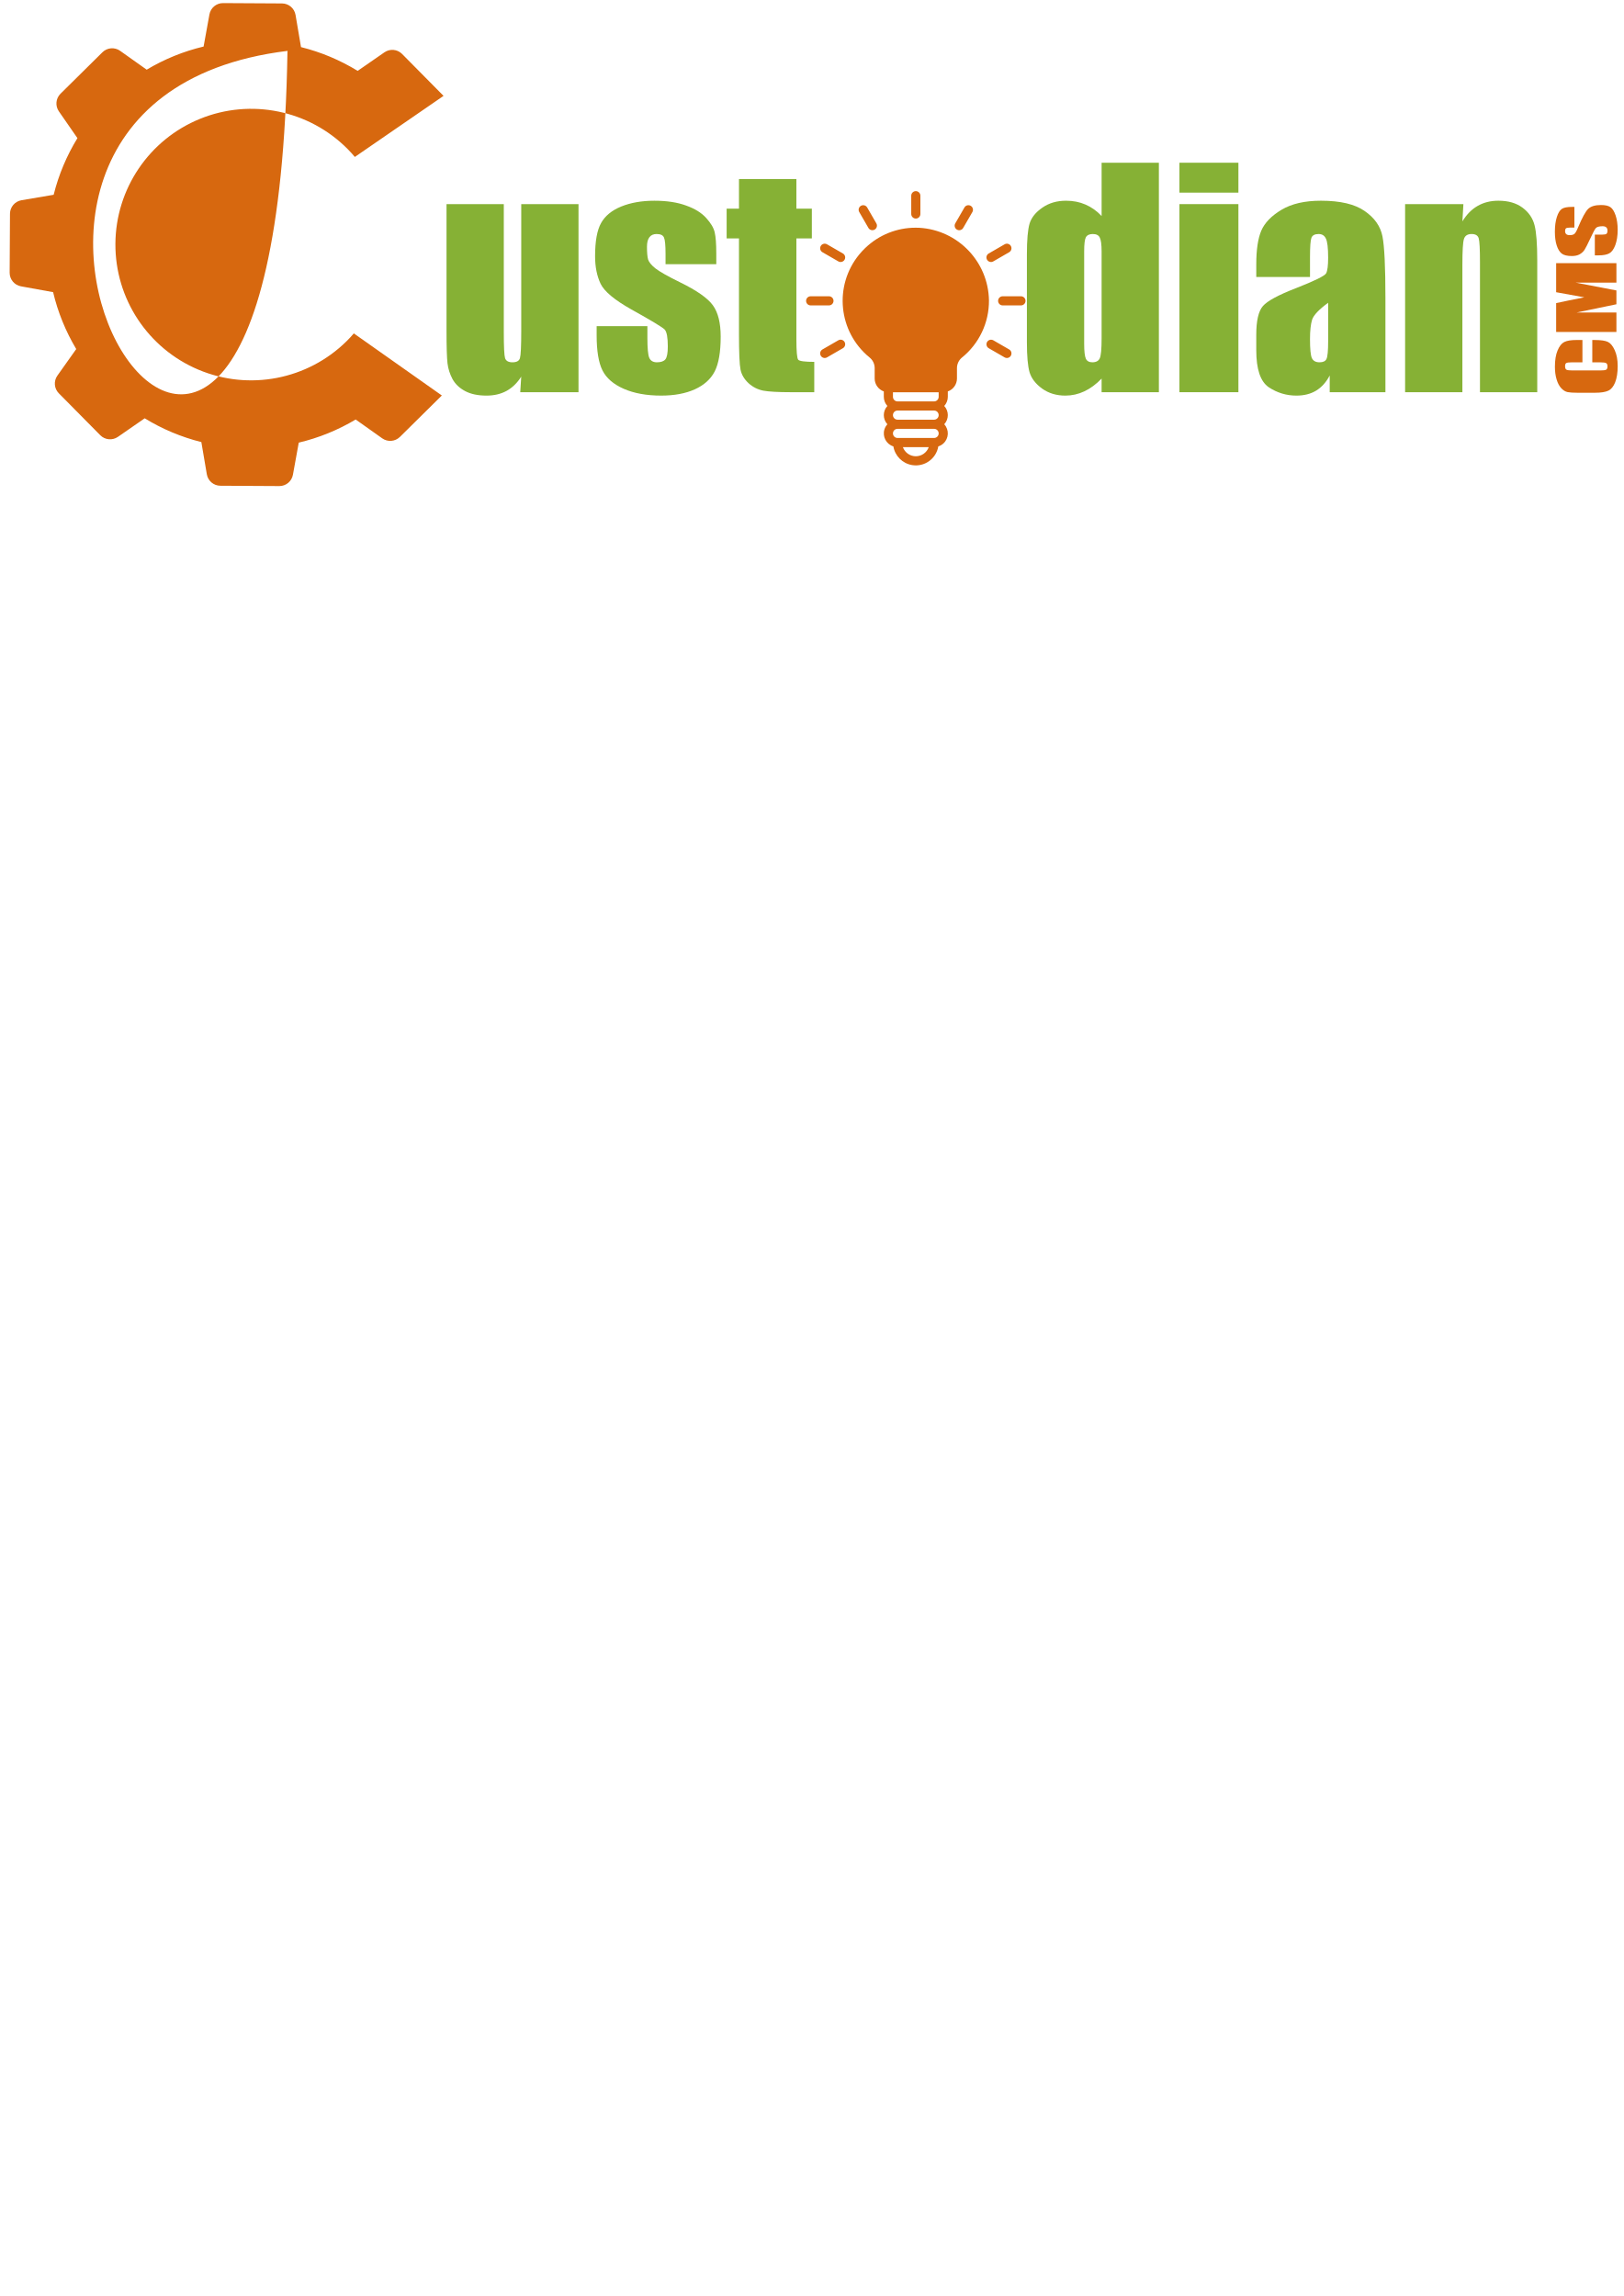
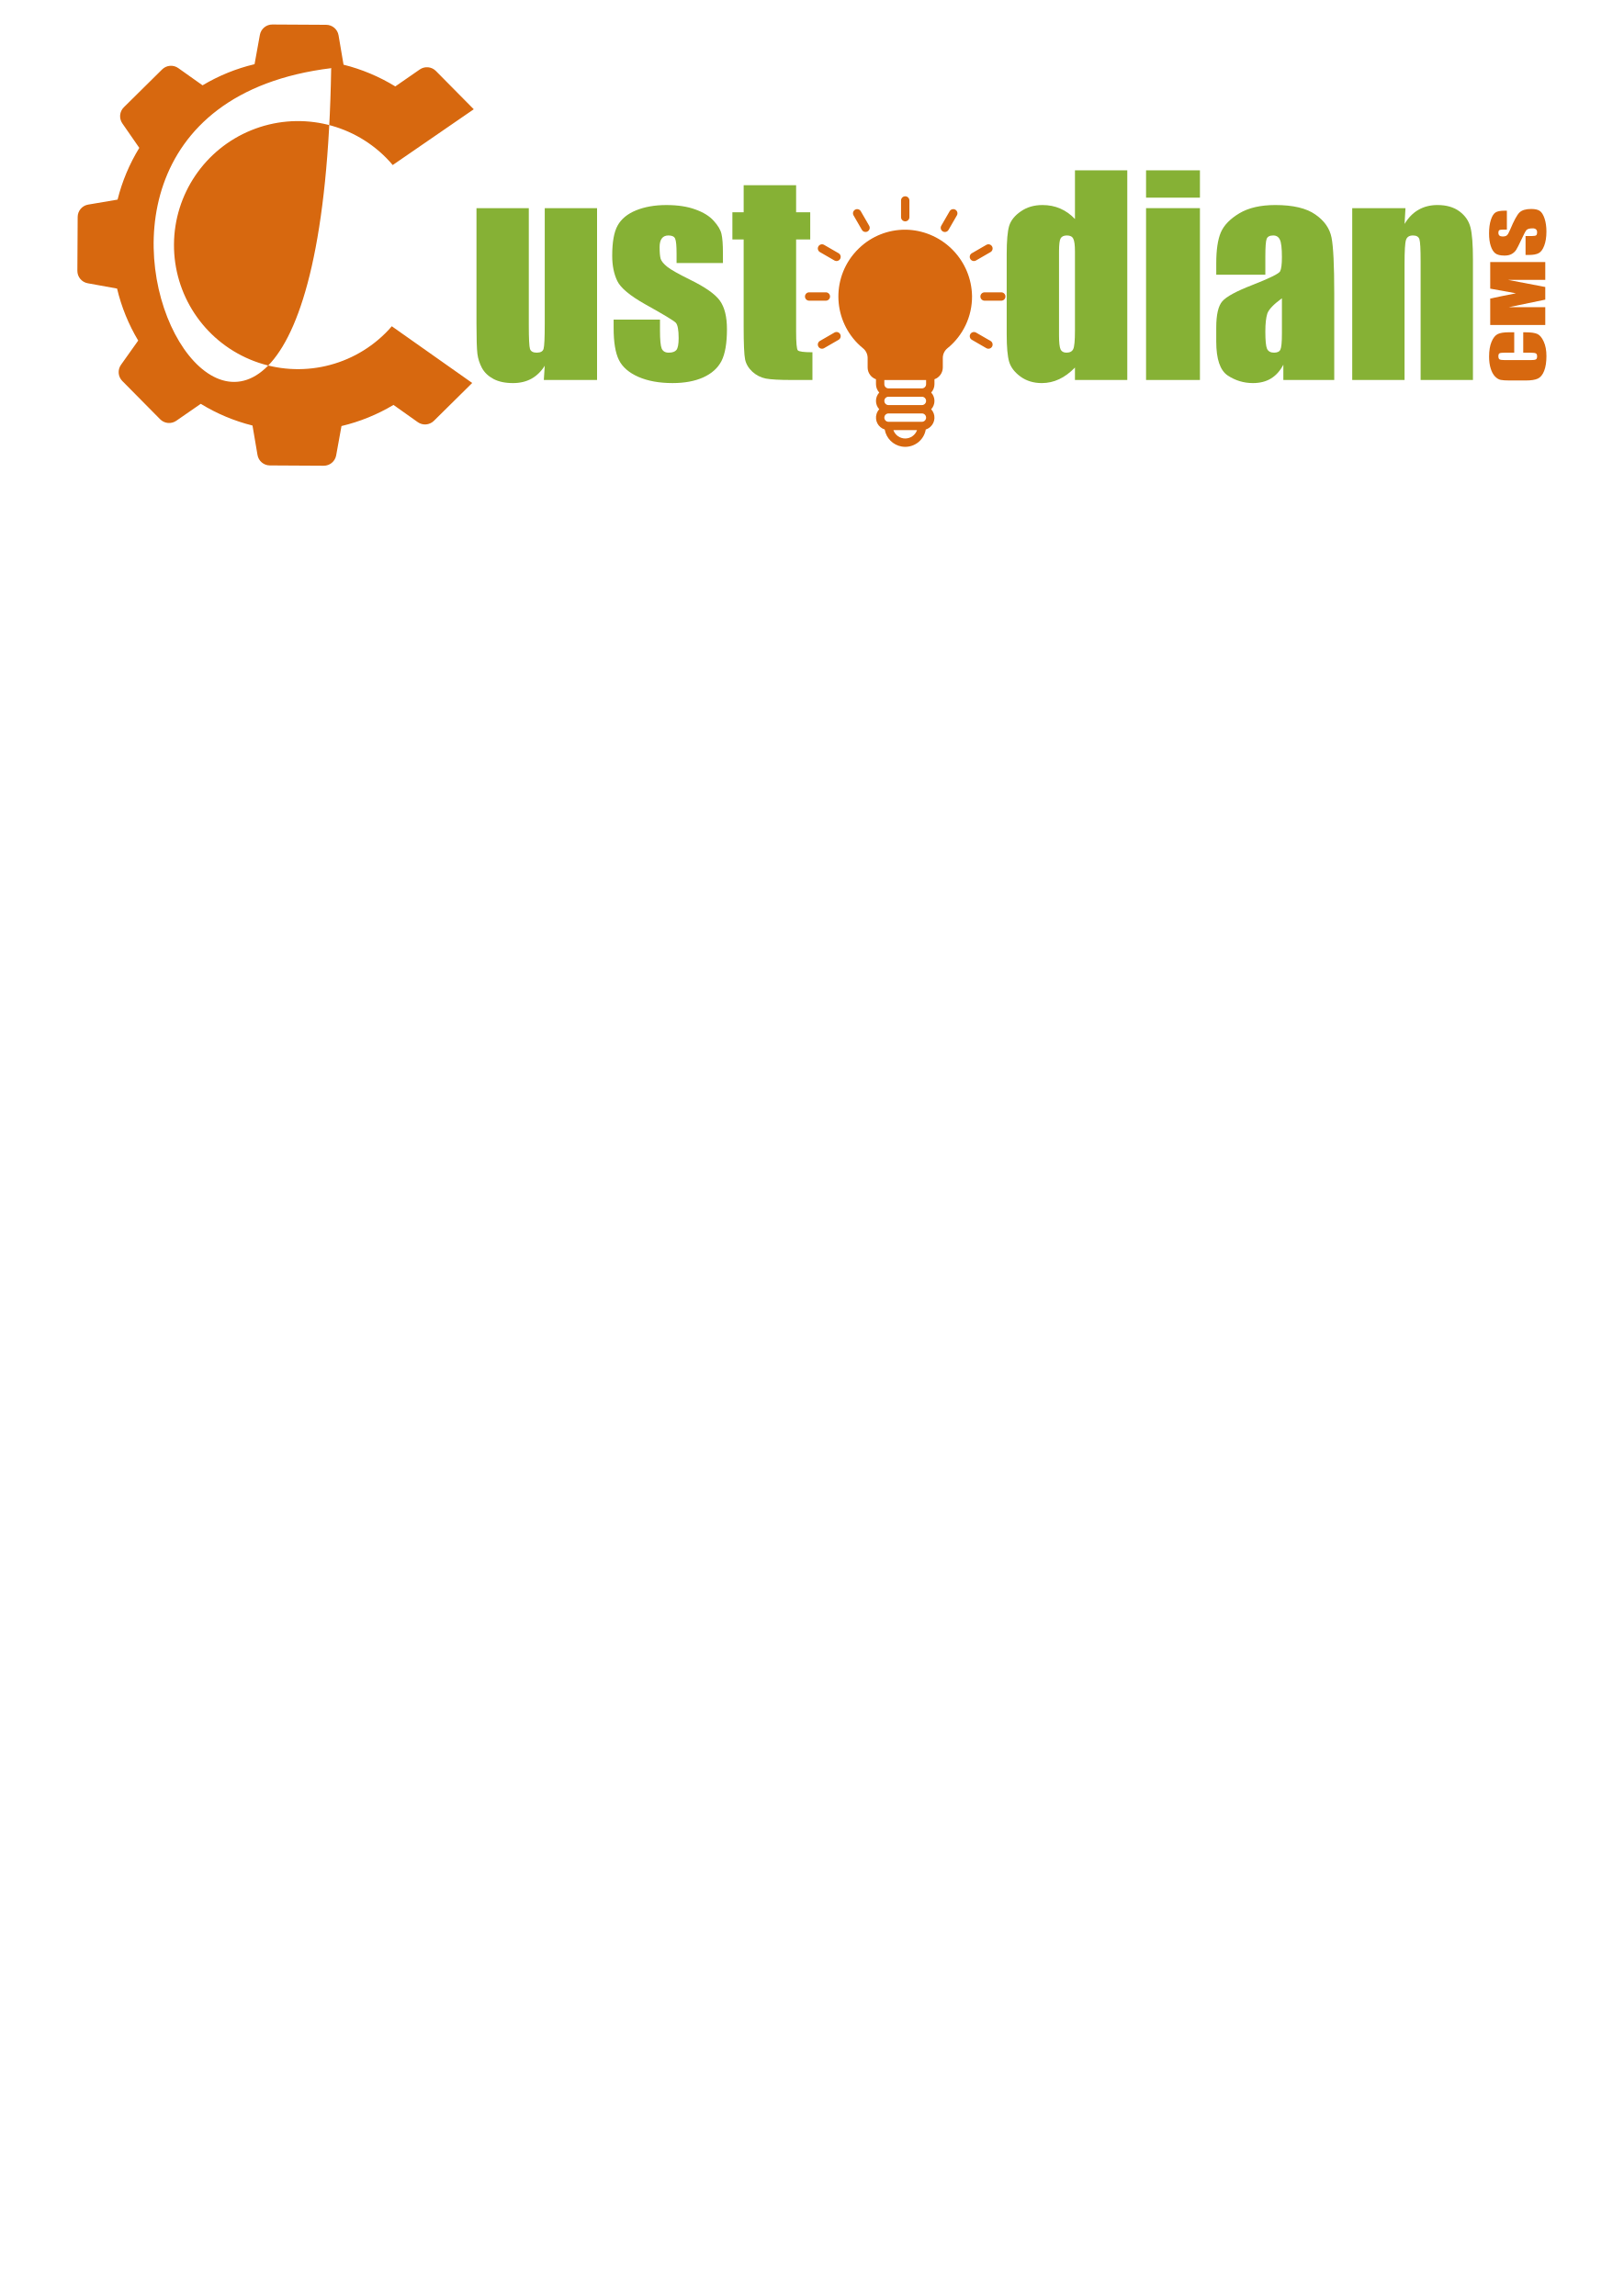
<svg xmlns="http://www.w3.org/2000/svg" width="210mm" height="297mm" viewBox="0 0 210 297" version="1.1" id="svg8">
  <defs id="defs2" />
  <g id="layer1">
    <g id="g1736" transform="matrix(0.4872099,0,0,0.4872099,125.777,-147.1463)" style="stroke-width:2.053">
-       <g transform="translate(-493.7125,187.8541)" style="fill:#d7680f;fill-opacity:1;stroke:none;stroke-width:2.053" id="g1551">
-         <path id="path1099" transform="scale(0.2645833)" d="m 1114.103,434.594 c -6.721,-0.038 -12.497,4.758 -13.695,11.371 l -5.848,32.229 c -20.108,4.774 -39.365,12.6 -57.102,23.207 l -26.654,-18.918 c -5.479,-3.889 -12.961,-3.279 -17.738,1.445 l -42.057,41.582 c -4.778,4.724 -5.473,12.197 -1.646,17.721 l 18.615,26.867 c -10.809,17.615 -18.855,36.782 -23.857,56.834 l -32.291,5.48 c -6.627,1.123 -11.488,6.845 -11.525,13.566 l -0.336,59.139 c -0.038,6.719 4.757,12.495 11.369,13.693 l 32.229,5.85 c 4.774,20.107 12.602,39.364 23.209,57.1 l -18.92,26.654 c -3.889,5.48 -3.279,12.961 1.445,17.738 l 41.582,42.059 c 4.724,4.778 12.197,5.473 17.721,1.646 l 26.869,-18.615 c 17.614,10.808 36.781,18.853 56.832,23.855 l 5.482,32.293 c 1.123,6.626 6.844,11.487 13.565,11.525 l 59.139,0.336 c 6.721,0.038 12.497,-4.758 13.695,-11.371 l 5.848,-32.227 c 20.107,-4.774 39.364,-12.602 57.1,-23.209 l 26.656,18.918 c 5.479,3.889 12.96,3.279 17.738,-1.445 l 42.057,-41.582 -88.303,-62.289 c -2.143,2.537 -4.495,5.078 -7.201,7.754 -39.183,38.74 -97.846,50.063 -148.631,28.688 -50.785,-21.375 -83.69,-71.24 -83.377,-126.34 0.313,-55.1 33.782,-104.586 84.807,-125.383 51.024,-20.797 109.555,-8.808 148.295,30.375 2.675,2.706 5,5.273 7.113,7.834 l 89.006,-61.279 -41.582,-42.059 c -4.724,-4.778 -12.197,-5.473 -17.721,-1.646 l -26.869,18.615 c -17.614,-10.808 -36.781,-18.853 -56.832,-23.855 l -5.482,-32.293 c -1.123,-6.626 -6.844,-11.487 -13.564,-11.525 z m 64.773,47.939 c -0.081,0.318 -0.142,0.641 -0.182,0.967 -12.291,746.728 -432.577,51.935 0.182,-0.967 z" style="fill:#d7680f;fill-opacity:1;stroke:none;stroke-width:14.201" />
+       <g transform="matrix(0.9135793,0,0,0.9135793,-455.1586,203.4733)" style="fill:#d7680f;fill-opacity:1;stroke:none;stroke-width:2.247" id="g1551">
+         <path id="path1099" transform="scale(0.2645833)" d="m 1114.103,434.594 c -6.721,-0.038 -12.497,4.758 -13.695,11.371 l -5.848,32.229 c -20.108,4.774 -39.365,12.6 -57.102,23.207 l -26.654,-18.918 c -5.479,-3.889 -12.961,-3.279 -17.738,1.445 l -42.057,41.582 c -4.778,4.724 -5.473,12.197 -1.646,17.721 l 18.615,26.867 c -10.809,17.615 -18.855,36.782 -23.857,56.834 l -32.291,5.48 c -6.627,1.123 -11.488,6.845 -11.525,13.566 l -0.336,59.139 c -0.038,6.719 4.757,12.495 11.369,13.693 l 32.229,5.85 c 4.774,20.107 12.602,39.364 23.209,57.1 l -18.92,26.654 c -3.889,5.48 -3.279,12.961 1.445,17.738 l 41.582,42.059 c 4.724,4.778 12.197,5.473 17.721,1.646 l 26.869,-18.615 c 17.614,10.808 36.781,18.853 56.832,23.855 l 5.482,32.293 c 1.123,6.626 6.844,11.487 13.565,11.525 l 59.139,0.336 c 6.721,0.038 12.497,-4.758 13.695,-11.371 l 5.848,-32.227 c 20.107,-4.774 39.364,-12.602 57.1,-23.209 l 26.656,18.918 c 5.479,3.889 12.96,3.279 17.738,-1.445 l 42.057,-41.582 -88.303,-62.289 c -2.143,2.537 -4.495,5.078 -7.201,7.754 -39.183,38.74 -97.846,50.063 -148.631,28.688 -50.785,-21.375 -83.69,-71.24 -83.377,-126.34 0.313,-55.1 33.782,-104.586 84.807,-125.383 51.024,-20.797 109.555,-8.808 148.295,30.375 2.675,2.706 5,5.273 7.113,7.834 l 89.006,-61.279 -41.582,-42.059 c -4.724,-4.778 -12.197,-5.473 -17.721,-1.646 l -26.869,18.615 c -17.614,-10.808 -36.781,-18.853 -56.832,-23.855 l -5.482,-32.293 c -1.123,-6.626 -6.844,-11.487 -13.564,-11.525 z m 64.773,47.939 c -0.081,0.318 -0.142,0.641 -0.182,0.967 -12.291,746.728 -432.577,51.935 0.182,-0.967 z" style="fill:#d7680f;fill-opacity:1;stroke:none;stroke-width:15.544" />
      </g>
-       <g style="stroke-width:1.484" transform="matrix(0.3660461,0,0,-0.3660461,617.6939,238.5956)" id="g1251">
-         <g style="stroke-width:1.484" id="g1184">
-           <g style="stroke-width:1.484" id="g1182">
-             <g style="stroke-width:1.484" id="g1180">
-               <g style="stroke-width:1.484" id="g1655">
-                 <g style="fill:#d7680f;fill-opacity:1;stroke-width:1.484" id="g1667">
-                   <path style="fill:#d7680f;fill-opacity:1;stroke-width:1.484" d="m -1769.64,-357.874 c 1.382,1.688 2.867,3.289 4.447,4.795 h 0.01 c 9.829,9.439 22.939,14.693 36.566,14.654 0.865,0 1.737,-0.02 2.609,-0.063 27.998,-1.665 49.992,-24.609 50.471,-52.652 0.136,-16.132 -7.118,-31.439 -19.69,-41.549 -2.276,-1.927 -3.567,-4.773 -3.518,-7.755 v -7.39 c -0.018,-4.2 -2.671,-7.936 -6.631,-9.336 v -3.925 c -0.01,-2.455 -0.93,-4.819 -2.586,-6.631 3.448,-3.748 3.448,-9.514 0,-13.262 3.676,-4.01 3.405,-10.241 -0.605,-13.917 -1.063,-0.975 -2.328,-1.704 -3.705,-2.136 -1.514,-9 -10.036,-15.069 -19.035,-13.555 -6.945,1.168 -12.387,6.61 -13.555,13.555 -5.194,1.616 -8.096,7.136 -6.48,12.331 0.43,1.383 1.16,2.654 2.137,3.722 -3.448,3.748 -3.448,9.514 0,13.262 -1.656,1.812 -2.577,4.176 -2.586,6.631 v 3.925 c -3.96,1.4 -6.613,5.136 -6.631,9.336 v 7.775 c -0.058,2.968 -1.449,5.752 -3.786,7.582 -22.653,18.549 -25.98,51.95 -7.431,74.603 z m 41.056,-146.322 c 4.214,0.006 7.969,2.66 9.379,6.631 h -18.759 c 1.41,-3.971 5.165,-6.626 9.379,-6.631 z m -13.262,13.262 h 26.523 c 1.831,0 3.315,1.484 3.315,3.315 0,1.831 -1.484,3.315 -3.315,3.315 h -26.523 c -1.831,0 -3.315,-1.484 -3.315,-3.315 0,-1.831 1.484,-3.315 3.315,-3.315 z m 0,13.262 h 26.523 c 1.831,0 3.315,1.484 3.315,3.315 0,1.831 -1.484,3.315 -3.315,3.315 h -26.523 c -1.831,0 -3.315,-1.484 -3.315,-3.315 0,-1.831 1.484,-3.315 3.315,-3.315 z m -3.315,16.577 c 0,-1.831 1.484,-3.315 3.315,-3.315 h 26.523 c 1.831,0 3.315,1.484 3.315,3.315 v 3.315 h -33.154 z" id="path1160" />
-                   <path style="fill:#d7680f;fill-opacity:1;stroke-width:1.484" d="m -1728.584,-331.794 c -1.831,0 -3.316,1.484 -3.316,3.315 v 13.262 c 0,1.831 1.485,3.315 3.316,3.315 1.831,0 3.316,-1.484 3.316,-3.315 v -13.262 c 0,-1.831 -1.484,-3.315 -3.316,-3.315 z" id="path1162" />
-                   <path style="fill:#d7680f;fill-opacity:1;stroke-width:1.484" d="m -1758.419,-339.789 c 0,-7.4e-4 -0.01,-0.002 -0.01,-0.002 -1.586,-0.915 -3.614,-0.37 -4.528,1.216 0,4.2e-4 -4e-4,7.5e-4 -4e-4,7.5e-4 l -6.631,11.481 c -0.926,1.58 -0.396,3.611 1.184,4.537 1.58,0.926 3.611,0.396 4.537,-1.184 0.01,-0.012 0.015,-0.025 0.023,-0.038 l 6.631,-11.481 c 0.917,-1.585 0.375,-3.613 -1.21,-4.53 z" id="path1164" />
-                   <path style="fill:#d7680f;fill-opacity:1;stroke-width:1.484" d="m -1784.758,-362.869 c -0.013,0.008 -0.026,0.015 -0.039,0.022 l -11.481,6.631 c -1.592,0.905 -2.149,2.929 -1.244,4.521 0.905,1.592 2.929,2.149 4.521,1.244 0.013,-0.008 0.026,-0.015 0.039,-0.022 l 11.481,-6.631 c 1.592,-0.905 2.149,-2.929 1.244,-4.521 -0.905,-1.592 -2.929,-2.149 -4.521,-1.244 z" id="path1166" />
-                   <path style="fill:#d7680f;fill-opacity:1;stroke-width:1.484" d="m -1788.262,-391.472 c 0,-1.831 -1.484,-3.315 -3.316,-3.315 h -13.262 c -1.831,0 -3.316,1.484 -3.316,3.315 0,1.831 1.485,3.315 3.316,3.315 h 13.262 c 1.831,0 3.316,-1.484 3.316,-3.315 z" id="path1168" />
-                   <path style="fill:#d7680f;fill-opacity:1;stroke-width:1.484" d="m -1796.316,-426.75 c 0.012,0.008 0.025,0.015 0.038,0.022 l 11.481,6.631 c 1.58,0.926 3.611,0.396 4.537,-1.184 0.926,-1.58 0.396,-3.611 -1.184,-4.537 -0.013,-0.008 -0.025,-0.015 -0.038,-0.022 l -11.481,-6.631 c -1.58,-0.926 -3.611,-0.396 -4.537,1.184 -0.926,1.579 -0.396,3.611 1.183,4.537 z" id="path1170" />
-                   <path style="fill:#d7680f;fill-opacity:1;stroke-width:1.484" d="m -1674.026,-419.653 c 0.582,0 1.154,-0.153 1.658,-0.444 l 11.481,-6.631 c 1.592,-0.905 2.148,-2.929 1.243,-4.521 -0.905,-1.592 -2.929,-2.148 -4.521,-1.243 -0.012,0.007 -0.025,0.015 -0.038,0.022 l -11.481,6.631 c -1.586,0.915 -2.129,2.943 -1.213,4.529 0.593,1.026 1.687,1.658 2.872,1.658 z" id="path1172" />
-                   <path style="fill:#d7680f;fill-opacity:1;stroke-width:1.484" d="m -1652.33,-394.787 h -13.262 c -1.831,0 -3.315,1.484 -3.315,3.315 0,1.831 1.484,3.315 3.315,3.315 h 13.262 c 1.831,0 3.315,-1.484 3.315,-3.315 0,-1.831 -1.484,-3.315 -3.315,-3.315 z" id="path1174" />
-                   <path style="fill:#d7680f;fill-opacity:1;stroke-width:1.484" d="m -1660.851,-356.194 c -0.013,-0.008 -0.026,-0.015 -0.039,-0.022 l -11.481,-6.631 c -1.579,-0.926 -3.611,-0.397 -4.537,1.183 -0.926,1.579 -0.397,3.611 1.183,4.537 0.012,0.008 0.026,0.015 0.039,0.022 l 11.481,6.631 c 1.579,0.926 3.611,0.397 4.537,-1.183 0.926,-1.579 0.397,-3.611 -1.183,-4.537 z" id="path1176" />
-                   <path style="fill:#d7680f;fill-opacity:1;stroke-width:1.484" d="m -1687.586,-327.093 -6.631,-11.481 c -0.905,-1.592 -2.929,-2.149 -4.521,-1.244 -1.592,0.905 -2.149,2.929 -1.244,4.521 0.01,0.013 0.015,0.026 0.023,0.038 l 6.631,11.481 c 0.905,1.592 2.929,2.149 4.521,1.244 1.592,-0.905 2.149,-2.929 1.244,-4.521 -0.01,-0.013 -0.015,-0.026 -0.023,-0.038 z" id="path1178" />
+       <g style="stroke-width:1.624" transform="matrix(0.3344121,0,0,-0.3344121,560.1994,249.8296)" id="g1251">
+         <g style="stroke-width:1.624" id="g1184">
+           <g style="stroke-width:1.624" id="g1182">
+             <g style="stroke-width:1.624" id="g1180">
+               <g style="stroke-width:1.624" id="g1655">
+                 <g style="fill:#d7680f;fill-opacity:1;stroke-width:1.624" id="g1667">
+                   <path style="fill:#d7680f;fill-opacity:1;stroke-width:1.624" d="m -1769.64,-357.874 c 1.382,1.688 2.867,3.289 4.447,4.795 h 0.01 c 9.829,9.439 22.939,14.693 36.566,14.654 0.865,0 1.737,-0.02 2.609,-0.063 27.998,-1.665 49.992,-24.609 50.471,-52.652 0.136,-16.132 -7.118,-31.439 -19.69,-41.549 -2.276,-1.927 -3.567,-4.773 -3.518,-7.755 v -7.39 c -0.018,-4.2 -2.671,-7.936 -6.631,-9.336 v -3.925 c -0.01,-2.455 -0.93,-4.819 -2.586,-6.631 3.448,-3.748 3.448,-9.514 0,-13.262 3.676,-4.01 3.405,-10.241 -0.605,-13.917 -1.063,-0.975 -2.328,-1.704 -3.705,-2.136 -1.514,-9 -10.036,-15.069 -19.035,-13.555 -6.945,1.168 -12.387,6.61 -13.555,13.555 -5.194,1.616 -8.096,7.136 -6.48,12.331 0.43,1.383 1.16,2.654 2.137,3.722 -3.448,3.748 -3.448,9.514 0,13.262 -1.656,1.812 -2.577,4.176 -2.586,6.631 v 3.925 c -3.96,1.4 -6.613,5.136 -6.631,9.336 v 7.775 c -0.058,2.968 -1.449,5.752 -3.786,7.582 -22.653,18.549 -25.98,51.95 -7.431,74.603 z m 41.056,-146.322 c 4.214,0.006 7.969,2.66 9.379,6.631 h -18.759 c 1.41,-3.971 5.165,-6.626 9.379,-6.631 z m -13.262,13.262 h 26.523 c 1.831,0 3.315,1.484 3.315,3.315 0,1.831 -1.484,3.315 -3.315,3.315 h -26.523 c -1.831,0 -3.315,-1.484 -3.315,-3.315 0,-1.831 1.484,-3.315 3.315,-3.315 z m 0,13.262 h 26.523 c 1.831,0 3.315,1.484 3.315,3.315 0,1.831 -1.484,3.315 -3.315,3.315 h -26.523 c -1.831,0 -3.315,-1.484 -3.315,-3.315 0,-1.831 1.484,-3.315 3.315,-3.315 z m -3.315,16.577 c 0,-1.831 1.484,-3.315 3.315,-3.315 h 26.523 c 1.831,0 3.315,1.484 3.315,3.315 v 3.315 h -33.154 z" id="path1160" />
+                   <path style="fill:#d7680f;fill-opacity:1;stroke-width:1.624" d="m -1728.584,-331.794 c -1.831,0 -3.316,1.484 -3.316,3.315 v 13.262 c 0,1.831 1.485,3.315 3.316,3.315 1.831,0 3.316,-1.484 3.316,-3.315 v -13.262 c 0,-1.831 -1.484,-3.315 -3.316,-3.315 z" id="path1162" />
+                   <path style="fill:#d7680f;fill-opacity:1;stroke-width:1.624" d="m -1758.419,-339.789 c 0,-7.4e-4 -0.01,-0.002 -0.01,-0.002 -1.586,-0.915 -3.614,-0.37 -4.528,1.216 0,4.2e-4 -4e-4,7.5e-4 -4e-4,7.5e-4 l -6.631,11.481 c -0.926,1.58 -0.396,3.611 1.184,4.537 1.58,0.926 3.611,0.396 4.537,-1.184 0.01,-0.012 0.015,-0.025 0.023,-0.038 l 6.631,-11.481 c 0.917,-1.585 0.375,-3.613 -1.21,-4.53 z" id="path1164" />
+                   <path style="fill:#d7680f;fill-opacity:1;stroke-width:1.624" d="m -1784.758,-362.869 c -0.013,0.008 -0.026,0.015 -0.039,0.022 l -11.481,6.631 c -1.592,0.905 -2.149,2.929 -1.244,4.521 0.905,1.592 2.929,2.149 4.521,1.244 0.013,-0.008 0.026,-0.015 0.039,-0.022 l 11.481,-6.631 c 1.592,-0.905 2.149,-2.929 1.244,-4.521 -0.905,-1.592 -2.929,-2.149 -4.521,-1.244 z" id="path1166" />
+                   <path style="fill:#d7680f;fill-opacity:1;stroke-width:1.624" d="m -1788.262,-391.472 c 0,-1.831 -1.484,-3.315 -3.316,-3.315 h -13.262 c -1.831,0 -3.316,1.484 -3.316,3.315 0,1.831 1.485,3.315 3.316,3.315 h 13.262 c 1.831,0 3.316,-1.484 3.316,-3.315 z" id="path1168" />
+                   <path style="fill:#d7680f;fill-opacity:1;stroke-width:1.624" d="m -1796.316,-426.75 c 0.012,0.008 0.025,0.015 0.038,0.022 l 11.481,6.631 c 1.58,0.926 3.611,0.396 4.537,-1.184 0.926,-1.58 0.396,-3.611 -1.184,-4.537 -0.013,-0.008 -0.025,-0.015 -0.038,-0.022 l -11.481,-6.631 c -1.58,-0.926 -3.611,-0.396 -4.537,1.184 -0.926,1.579 -0.396,3.611 1.183,4.537 z" id="path1170" />
+                   <path style="fill:#d7680f;fill-opacity:1;stroke-width:1.624" d="m -1674.026,-419.653 c 0.582,0 1.154,-0.153 1.658,-0.444 l 11.481,-6.631 c 1.592,-0.905 2.148,-2.929 1.243,-4.521 -0.905,-1.592 -2.929,-2.148 -4.521,-1.243 -0.012,0.007 -0.025,0.015 -0.038,0.022 l -11.481,6.631 c -1.586,0.915 -2.129,2.943 -1.213,4.529 0.593,1.026 1.687,1.658 2.872,1.658 z" id="path1172" />
+                   <path style="fill:#d7680f;fill-opacity:1;stroke-width:1.624" d="m -1652.33,-394.787 h -13.262 c -1.831,0 -3.315,1.484 -3.315,3.315 0,1.831 1.484,3.315 3.315,3.315 h 13.262 c 1.831,0 3.315,-1.484 3.315,-3.315 0,-1.831 -1.484,-3.315 -3.315,-3.315 z" id="path1174" />
+                   <path style="fill:#d7680f;fill-opacity:1;stroke-width:1.624" d="m -1660.851,-356.194 c -0.013,-0.008 -0.026,-0.015 -0.039,-0.022 l -11.481,-6.631 c -1.579,-0.926 -3.611,-0.397 -4.537,1.183 -0.926,1.579 -0.397,3.611 1.183,4.537 0.012,0.008 0.026,0.015 0.039,0.022 l 11.481,6.631 c 1.579,0.926 3.611,0.397 4.537,-1.183 0.926,-1.579 0.397,-3.611 -1.183,-4.537 z" id="path1176" />
+                   <path style="fill:#d7680f;fill-opacity:1;stroke-width:1.624" d="m -1687.586,-327.093 -6.631,-11.481 c -0.905,-1.592 -2.929,-2.149 -4.521,-1.244 -1.592,0.905 -2.149,2.929 -1.244,4.521 0.01,0.013 0.015,0.026 0.023,0.038 l 6.631,11.481 c 0.905,1.592 2.929,2.149 4.521,1.244 1.592,-0.905 2.149,-2.929 1.244,-4.521 -0.01,-0.013 -0.015,-0.026 -0.023,-0.038 z" id="path1178" />
                </g>
              </g>
            </g>
          </g>
        </g>
-         <g style="stroke-width:1.484" id="g1186">
+         <g style="stroke-width:1.624" id="g1186">
</g>
-         <g style="stroke-width:1.484" id="g1188">
+         <g style="stroke-width:1.624" id="g1188">
</g>
-         <g style="stroke-width:1.484" id="g1190">
+         <g style="stroke-width:1.624" id="g1190">
</g>
-         <g style="stroke-width:1.484" id="g1192">
+         <g style="stroke-width:1.624" id="g1192">
</g>
-         <g style="stroke-width:1.484" id="g1194">
+         <g style="stroke-width:1.624" id="g1194">
</g>
-         <g style="stroke-width:1.484" id="g1196">
+         <g style="stroke-width:1.624" id="g1196">
</g>
-         <g style="stroke-width:1.484" id="g1198">
+         <g style="stroke-width:1.624" id="g1198">
</g>
-         <g style="stroke-width:1.484" id="g1200">
+         <g style="stroke-width:1.624" id="g1200">
</g>
-         <g style="stroke-width:1.484" id="g1202">
+         <g style="stroke-width:1.624" id="g1202">
</g>
-         <g style="stroke-width:1.484" id="g1204">
+         <g style="stroke-width:1.624" id="g1204">
</g>
-         <g style="stroke-width:1.484" id="g1206">
+         <g style="stroke-width:1.624" id="g1206">
</g>
-         <g style="stroke-width:1.484" id="g1208">
+         <g style="stroke-width:1.624" id="g1208">
</g>
-         <g style="stroke-width:1.484" id="g1210">
+         <g style="stroke-width:1.624" id="g1210">
</g>
-         <g style="stroke-width:1.484" id="g1212">
+         <g style="stroke-width:1.624" id="g1212">
</g>
-         <g style="stroke-width:1.484" id="g1214">
+         <g style="stroke-width:1.624" id="g1214">
</g>
      </g>
-       <g id="flowRoot1585" style="font-style:normal;font-variant:normal;font-weight:normal;font-stretch:condensed;font-size:40px;line-height:1.25;font-family:Impact;-inkscape-font-specification:'Impact, Condensed';font-variant-ligatures:normal;font-variant-caps:normal;font-variant-numeric:normal;font-feature-settings:normal;text-align:start;letter-spacing:0px;word-spacing:0px;writing-mode:lr-tb;text-anchor:start;fill:#86b135;fill-opacity:1;stroke:none;stroke-width:0.282" transform="matrix(1.926795,0,0,1.926795,-199.9134,-2323.277)" aria-label="ust    dian">
-         <path id="path1676" style="font-style:normal;font-variant:normal;font-weight:normal;font-stretch:condensed;font-size:40px;font-family:Impact;-inkscape-font-specification:'Impact, Condensed';font-variant-ligatures:normal;font-variant-caps:normal;font-variant-numeric:normal;font-feature-settings:normal;text-align:start;writing-mode:lr-tb;text-anchor:start;fill:#86b135;fill-opacity:1;stroke-width:0.282" d="m 49.473,1390.645 v 25.918 h -8.027 l 0.137,-2.148 q -0.82,1.309 -2.031,1.973 -1.191,0.644 -2.754,0.644 -1.777,0 -2.949,-0.625 -1.172,-0.625 -1.738,-1.66 -0.547,-1.035 -0.684,-2.148 -0.137,-1.133 -0.137,-4.473 v -17.48 h 7.891 v 17.637 q 0,3.027 0.176,3.594 0.195,0.566 1.016,0.566 0.879,0 1.035,-0.586 0.176,-0.586 0.176,-3.769 v -17.441 z" />
-         <path id="path1678" style="font-style:normal;font-variant:normal;font-weight:normal;font-stretch:condensed;font-size:40px;font-family:Impact;-inkscape-font-specification:'Impact, Condensed';font-variant-ligatures:normal;font-variant-caps:normal;font-variant-numeric:normal;font-feature-settings:normal;text-align:start;writing-mode:lr-tb;text-anchor:start;fill:#86b135;fill-opacity:1;stroke-width:0.282" d="m 68.457,1398.926 h -6.992 v -1.406 q 0,-1.797 -0.215,-2.266 -0.195,-0.488 -1.016,-0.488 -0.664,0 -0.996,0.449 -0.332,0.43 -0.332,1.308 0,1.191 0.156,1.758 0.176,0.547 0.996,1.211 0.84,0.664 3.418,1.934 3.437,1.68 4.512,3.164 1.074,1.484 1.074,4.316 0,3.164 -0.82,4.785 -0.82,1.602 -2.754,2.481 -1.914,0.859 -4.629,0.859 -3.008,0 -5.156,-0.937 -2.129,-0.938 -2.93,-2.539 -0.801,-1.601 -0.801,-4.844 v -1.25 h 6.992 v 1.641 q 0,2.09 0.254,2.715 0.273,0.625 1.055,0.625 0.84,0 1.172,-0.41 0.332,-0.43 0.332,-1.777 0,-1.855 -0.43,-2.324 -0.449,-0.469 -4.59,-2.773 -3.477,-1.953 -4.238,-3.535 -0.762,-1.602 -0.762,-3.789 0,-3.105 0.82,-4.57 0.82,-1.484 2.773,-2.285 1.973,-0.801 4.57,-0.801 2.578,0 4.375,0.664 1.816,0.644 2.773,1.719 0.977,1.074 1.172,1.992 0.215,0.918 0.215,2.871 z" />
-         <path id="path1680" style="font-style:normal;font-variant:normal;font-weight:normal;font-stretch:condensed;font-size:40px;font-family:Impact;-inkscape-font-specification:'Impact, Condensed';font-variant-ligatures:normal;font-variant-caps:normal;font-variant-numeric:normal;font-feature-settings:normal;text-align:start;writing-mode:lr-tb;text-anchor:start;fill:#86b135;fill-opacity:1;stroke-width:0.282" d="m 79.492,1387.188 v 4.082 h 2.129 v 4.101 h -2.129 v 13.867 q 0,2.559 0.254,2.852 0.273,0.293 2.207,0.293 v 4.18 H 78.769 q -2.695,0 -3.848,-0.215 -1.152,-0.234 -2.031,-1.035 -0.879,-0.82 -1.094,-1.855 -0.215,-1.055 -0.215,-4.922 v -13.164 h -1.699 v -4.101 H 71.582 v -4.082 z" />
-         <path id="path1682" style="font-style:normal;font-variant:normal;font-weight:normal;font-stretch:condensed;font-size:40px;font-family:Impact;-inkscape-font-specification:'Impact, Condensed';font-variant-ligatures:normal;font-variant-caps:normal;font-variant-numeric:normal;font-feature-settings:normal;text-align:start;writing-mode:lr-tb;text-anchor:start;fill:#86b135;fill-opacity:1;stroke-width:0.282" d="m 129.433,1384.942 v 31.621 h -7.891 v -1.875 q -1.133,1.172 -2.383,1.758 -1.25,0.586 -2.617,0.586 -1.836,0 -3.184,-0.957 -1.348,-0.977 -1.738,-2.246 -0.371,-1.27 -0.371,-4.141 v -12.129 q 0,-2.988 0.371,-4.238 0.391,-1.25 1.758,-2.187 1.367,-0.957 3.262,-0.957 1.465,0 2.676,0.527 1.23,0.527 2.227,1.582 v -7.344 z m -7.891,12.226 q 0,-1.426 -0.254,-1.914 -0.234,-0.488 -0.957,-0.488 -0.703,0 -0.957,0.449 -0.234,0.43 -0.234,1.953 v 12.695 q 0,1.582 0.234,2.09 0.234,0.488 0.898,0.488 0.762,0 1.016,-0.547 0.254,-0.566 0.254,-2.734 z" />
-         <path id="path1684" style="font-style:normal;font-variant:normal;font-weight:normal;font-stretch:condensed;font-size:40px;font-family:Impact;-inkscape-font-specification:'Impact, Condensed';font-variant-ligatures:normal;font-variant-caps:normal;font-variant-numeric:normal;font-feature-settings:normal;text-align:start;writing-mode:lr-tb;text-anchor:start;fill:#86b135;fill-opacity:1;stroke-width:0.282" d="m 140.39,1384.942 v 4.121 h -8.125 v -4.121 z m 0,5.703 v 25.918 h -8.125 v -25.918 z" />
-         <path id="path1686" style="font-style:normal;font-variant:normal;font-weight:normal;font-stretch:condensed;font-size:40px;font-family:Impact;-inkscape-font-specification:'Impact, Condensed';font-variant-ligatures:normal;font-variant-caps:normal;font-variant-numeric:normal;font-feature-settings:normal;text-align:start;writing-mode:lr-tb;text-anchor:start;fill:#86b135;fill-opacity:1;stroke-width:0.282" d="m 150.253,1400.684 h -7.402 v -1.738 q 0,-3.008 0.684,-4.629 0.703,-1.641 2.793,-2.891 2.09,-1.25 5.43,-1.25 4.004,0 6.035,1.426 2.031,1.406 2.441,3.477 0.41,2.051 0.41,8.477 v 13.008 h -7.676 v -2.305 q -0.723,1.387 -1.875,2.09 -1.133,0.683 -2.715,0.683 -2.07,0 -3.809,-1.152 -1.719,-1.172 -1.719,-5.098 v -2.129 q 0,-2.91 0.918,-3.965 0.918,-1.055 4.551,-2.461 3.887,-1.523 4.16,-2.051 0.273,-0.527 0.273,-2.148 0,-2.031 -0.312,-2.637 -0.293,-0.625 -0.996,-0.625 -0.801,0 -0.996,0.527 -0.195,0.508 -0.195,2.676 z m 2.5,3.555 q -1.895,1.387 -2.207,2.324 -0.293,0.937 -0.293,2.695 0,2.012 0.254,2.598 0.273,0.586 1.055,0.586 0.742,0 0.957,-0.449 0.234,-0.469 0.234,-2.422 z" />
-         <path id="path1688" style="font-style:normal;font-variant:normal;font-weight:normal;font-stretch:condensed;font-size:40px;font-family:Impact;-inkscape-font-specification:'Impact, Condensed';font-variant-ligatures:normal;font-variant-caps:normal;font-variant-numeric:normal;font-feature-settings:normal;text-align:start;writing-mode:lr-tb;text-anchor:start;fill:#86b135;fill-opacity:1;stroke-width:0.282" d="m 171.386,1390.645 -0.137,2.383 q 0.859,-1.426 2.09,-2.129 1.25,-0.723 2.871,-0.723 2.031,0 3.32,0.957 1.289,0.957 1.66,2.422 0.371,1.445 0.371,4.844 v 18.164 h -7.891 v -17.949 q 0,-2.676 -0.176,-3.262 -0.176,-0.586 -0.977,-0.586 -0.84,0 -1.055,0.684 -0.215,0.664 -0.215,3.594 v 17.519 h -7.891 v -25.918 z" />
+       <g id="flowRoot1585" style="font-style:normal;font-variant:normal;font-weight:normal;font-stretch:condensed;font-size:40px;line-height:1.25;font-family:Impact;-inkscape-font-specification:'Impact, Condensed';font-variant-ligatures:normal;font-variant-caps:normal;font-variant-numeric:normal;font-feature-settings:normal;text-align:start;letter-spacing:0px;word-spacing:0px;writing-mode:lr-tb;text-anchor:start;fill:#86b135;fill-opacity:1;stroke:none;stroke-width:0.309" transform="matrix(1.76028,0,0,1.76028,-186.7498,-2090.644)" aria-label="ust    dian">
+         <path id="path1676" style="font-style:normal;font-variant:normal;font-weight:normal;font-stretch:condensed;font-size:40px;font-family:Impact;-inkscape-font-specification:'Impact, Condensed';font-variant-ligatures:normal;font-variant-caps:normal;font-variant-numeric:normal;font-feature-settings:normal;text-align:start;writing-mode:lr-tb;text-anchor:start;fill:#86b135;fill-opacity:1;stroke-width:0.309" d="m 49.473,1390.645 v 25.918 h -8.027 l 0.137,-2.148 q -0.82,1.309 -2.031,1.973 -1.191,0.644 -2.754,0.644 -1.777,0 -2.949,-0.625 -1.172,-0.625 -1.738,-1.66 -0.547,-1.035 -0.684,-2.148 -0.137,-1.133 -0.137,-4.473 v -17.48 h 7.891 v 17.637 q 0,3.027 0.176,3.594 0.195,0.566 1.016,0.566 0.879,0 1.035,-0.586 0.176,-0.586 0.176,-3.769 v -17.441 z" />
+         <path id="path1678" style="font-style:normal;font-variant:normal;font-weight:normal;font-stretch:condensed;font-size:40px;font-family:Impact;-inkscape-font-specification:'Impact, Condensed';font-variant-ligatures:normal;font-variant-caps:normal;font-variant-numeric:normal;font-feature-settings:normal;text-align:start;writing-mode:lr-tb;text-anchor:start;fill:#86b135;fill-opacity:1;stroke-width:0.309" d="m 68.457,1398.926 h -6.992 v -1.406 q 0,-1.797 -0.215,-2.266 -0.195,-0.488 -1.016,-0.488 -0.664,0 -0.996,0.449 -0.332,0.43 -0.332,1.308 0,1.191 0.156,1.758 0.176,0.547 0.996,1.211 0.84,0.664 3.418,1.934 3.437,1.68 4.512,3.164 1.074,1.484 1.074,4.316 0,3.164 -0.82,4.785 -0.82,1.602 -2.754,2.481 -1.914,0.859 -4.629,0.859 -3.008,0 -5.156,-0.937 -2.129,-0.938 -2.93,-2.539 -0.801,-1.601 -0.801,-4.844 v -1.25 h 6.992 v 1.641 q 0,2.09 0.254,2.715 0.273,0.625 1.055,0.625 0.84,0 1.172,-0.41 0.332,-0.43 0.332,-1.777 0,-1.855 -0.43,-2.324 -0.449,-0.469 -4.59,-2.773 -3.477,-1.953 -4.238,-3.535 -0.762,-1.602 -0.762,-3.789 0,-3.105 0.82,-4.57 0.82,-1.484 2.773,-2.285 1.973,-0.801 4.57,-0.801 2.578,0 4.375,0.664 1.816,0.644 2.773,1.719 0.977,1.074 1.172,1.992 0.215,0.918 0.215,2.871 z" />
+         <path id="path1680" style="font-style:normal;font-variant:normal;font-weight:normal;font-stretch:condensed;font-size:40px;font-family:Impact;-inkscape-font-specification:'Impact, Condensed';font-variant-ligatures:normal;font-variant-caps:normal;font-variant-numeric:normal;font-feature-settings:normal;text-align:start;writing-mode:lr-tb;text-anchor:start;fill:#86b135;fill-opacity:1;stroke-width:0.309" d="m 79.492,1387.188 v 4.082 h 2.129 v 4.101 h -2.129 v 13.867 q 0,2.559 0.254,2.852 0.273,0.293 2.207,0.293 v 4.18 H 78.769 q -2.695,0 -3.848,-0.215 -1.152,-0.234 -2.031,-1.035 -0.879,-0.82 -1.094,-1.855 -0.215,-1.055 -0.215,-4.922 v -13.164 h -1.699 v -4.101 H 71.582 v -4.082 z" />
+         <path id="path1682" style="font-style:normal;font-variant:normal;font-weight:normal;font-stretch:condensed;font-size:40px;font-family:Impact;-inkscape-font-specification:'Impact, Condensed';font-variant-ligatures:normal;font-variant-caps:normal;font-variant-numeric:normal;font-feature-settings:normal;text-align:start;writing-mode:lr-tb;text-anchor:start;fill:#86b135;fill-opacity:1;stroke-width:0.309" d="m 129.433,1384.942 v 31.621 h -7.891 v -1.875 q -1.133,1.172 -2.383,1.758 -1.25,0.586 -2.617,0.586 -1.836,0 -3.184,-0.957 -1.348,-0.977 -1.738,-2.246 -0.371,-1.27 -0.371,-4.141 v -12.129 q 0,-2.988 0.371,-4.238 0.391,-1.25 1.758,-2.187 1.367,-0.957 3.262,-0.957 1.465,0 2.676,0.527 1.23,0.527 2.227,1.582 v -7.344 z m -7.891,12.226 q 0,-1.426 -0.254,-1.914 -0.234,-0.488 -0.957,-0.488 -0.703,0 -0.957,0.449 -0.234,0.43 -0.234,1.953 v 12.695 q 0,1.582 0.234,2.09 0.234,0.488 0.898,0.488 0.762,0 1.016,-0.547 0.254,-0.566 0.254,-2.734 z" />
+         <path id="path1684" style="font-style:normal;font-variant:normal;font-weight:normal;font-stretch:condensed;font-size:40px;font-family:Impact;-inkscape-font-specification:'Impact, Condensed';font-variant-ligatures:normal;font-variant-caps:normal;font-variant-numeric:normal;font-feature-settings:normal;text-align:start;writing-mode:lr-tb;text-anchor:start;fill:#86b135;fill-opacity:1;stroke-width:0.309" d="m 140.39,1384.942 v 4.121 h -8.125 v -4.121 z m 0,5.703 v 25.918 h -8.125 v -25.918 z" />
+         <path id="path1686" style="font-style:normal;font-variant:normal;font-weight:normal;font-stretch:condensed;font-size:40px;font-family:Impact;-inkscape-font-specification:'Impact, Condensed';font-variant-ligatures:normal;font-variant-caps:normal;font-variant-numeric:normal;font-feature-settings:normal;text-align:start;writing-mode:lr-tb;text-anchor:start;fill:#86b135;fill-opacity:1;stroke-width:0.309" d="m 150.253,1400.684 h -7.402 v -1.738 q 0,-3.008 0.684,-4.629 0.703,-1.641 2.793,-2.891 2.09,-1.25 5.43,-1.25 4.004,0 6.035,1.426 2.031,1.406 2.441,3.477 0.41,2.051 0.41,8.477 v 13.008 h -7.676 v -2.305 q -0.723,1.387 -1.875,2.09 -1.133,0.683 -2.715,0.683 -2.07,0 -3.809,-1.152 -1.719,-1.172 -1.719,-5.098 v -2.129 q 0,-2.91 0.918,-3.965 0.918,-1.055 4.551,-2.461 3.887,-1.523 4.16,-2.051 0.273,-0.527 0.273,-2.148 0,-2.031 -0.312,-2.637 -0.293,-0.625 -0.996,-0.625 -0.801,0 -0.996,0.527 -0.195,0.508 -0.195,2.676 z m 2.5,3.555 q -1.895,1.387 -2.207,2.324 -0.293,0.937 -0.293,2.695 0,2.012 0.254,2.598 0.273,0.586 1.055,0.586 0.742,0 0.957,-0.449 0.234,-0.469 0.234,-2.422 z" />
+         <path id="path1688" style="font-style:normal;font-variant:normal;font-weight:normal;font-stretch:condensed;font-size:40px;font-family:Impact;-inkscape-font-specification:'Impact, Condensed';font-variant-ligatures:normal;font-variant-caps:normal;font-variant-numeric:normal;font-feature-settings:normal;text-align:start;writing-mode:lr-tb;text-anchor:start;fill:#86b135;fill-opacity:1;stroke-width:0.309" d="m 171.386,1390.645 -0.137,2.383 q 0.859,-1.426 2.09,-2.129 1.25,-0.723 2.871,-0.723 2.031,0 3.32,0.957 1.289,0.957 1.66,2.422 0.371,1.445 0.371,4.844 v 18.164 h -7.891 v -17.949 q 0,-2.676 -0.176,-3.262 -0.176,-0.586 -0.977,-0.586 -0.84,0 -1.055,0.684 -0.215,0.664 -0.215,3.594 v 17.519 h -7.891 v -25.918 z" />
      </g>
-       <g id="flowRoot1633" style="font-style:normal;font-variant:normal;font-weight:normal;font-stretch:condensed;font-size:7.119px;line-height:1.25;font-family:Impact;-inkscape-font-specification:'Impact, Condensed';font-variant-ligatures:normal;font-variant-caps:normal;font-variant-numeric:normal;font-feature-settings:normal;text-align:start;letter-spacing:0px;word-spacing:0px;writing-mode:tb-rl;text-anchor:start;fill:#d7680f;fill-opacity:1;stroke:none;stroke-width:0.16" transform="matrix(-2.842389,0,0,-4.0491,2566.706,5503.181)" aria-label="CMS">
-         <path id="path1669" style="font-style:normal;font-variant:normal;font-weight:normal;font-stretch:condensed;font-size:7.119px;font-family:Impact;-inkscape-font-specification:'Impact, Condensed';font-variant-ligatures:normal;font-variant-caps:normal;font-variant-numeric:normal;font-feature-settings:normal;text-align:start;writing-mode:tb-rl;text-anchor:start;fill:#d7680f;fill-opacity:1;stroke-width:0.16" d="m 846.047,1262.229 v -1.464 h 0.98 q 0.428,0 0.532,-0.049 0.108,-0.045 0.108,-0.205 0,-0.181 -0.129,-0.229 -0.129,-0.049 -0.556,-0.049 h -2.614 q -0.41,0 -0.535,0.049 -0.125,0.049 -0.125,0.219 0,0.163 0.125,0.212 0.125,0.052 0.587,0.052 h 0.706 v 1.464 h -0.219 q -0.873,0 -1.238,-0.125 -0.365,-0.122 -0.64,-0.546 -0.275,-0.421 -0.275,-1.039 0,-0.643 0.233,-1.06 0.233,-0.417 0.643,-0.553 0.414,-0.136 1.241,-0.136 h 1.644 q 0.608,0 0.911,0.042 0.306,0.042 0.587,0.247 0.282,0.208 0.441,0.574 0.163,0.368 0.163,0.845 0,0.647 -0.25,1.067 -0.25,0.421 -0.626,0.553 -0.372,0.132 -1.161,0.132 z" />
-         <path id="path1671" style="font-style:normal;font-variant:normal;font-weight:normal;font-stretch:condensed;font-size:7.119px;font-family:Impact;-inkscape-font-specification:'Impact, Condensed';font-variant-ligatures:normal;font-variant-caps:normal;font-variant-numeric:normal;font-feature-settings:normal;text-align:start;writing-mode:tb-rl;text-anchor:start;fill:#d7680f;fill-opacity:1;stroke-width:0.16" d="m 848.501,1267.269 h -5.628 v -1.279 h 3.8 l -3.8,-0.511 v -0.907 l 3.713,-0.539 h -3.713 v -1.279 h 5.628 v 1.895 q -0.508,0.083 -1.196,0.177 l -1.432,0.202 2.628,0.334 z" />
-         <path id="path1673" style="font-style:normal;font-variant:normal;font-weight:normal;font-stretch:condensed;font-size:7.119px;font-family:Impact;-inkscape-font-specification:'Impact, Condensed';font-variant-ligatures:normal;font-variant-caps:normal;font-variant-numeric:normal;font-feature-settings:normal;text-align:start;writing-mode:tb-rl;text-anchor:start;fill:#d7680f;fill-opacity:1;stroke-width:0.16" d="m 846.798,1270.958 v -1.359 h 0.417 q 0.292,0 0.372,-0.052 0.08,-0.052 0.08,-0.174 0,-0.132 -0.108,-0.202 -0.108,-0.066 -0.327,-0.066 -0.282,0 -0.424,0.076 -0.143,0.073 -0.344,0.414 -0.581,0.977 -0.953,1.231 -0.372,0.254 -1.199,0.254 -0.601,0 -0.886,-0.143 -0.285,-0.139 -0.48,-0.542 -0.191,-0.403 -0.191,-0.939 0,-0.588 0.222,-1.005 0.222,-0.414 0.567,-0.542 0.344,-0.129 0.977,-0.129 h 0.368 v 1.359 h -0.685 q -0.316,0 -0.407,0.056 -0.09,0.059 -0.09,0.205 0,0.146 0.115,0.216 0.115,0.073 0.341,0.073 0.497,0 0.65,-0.136 0.153,-0.139 0.511,-0.685 0.362,-0.546 0.525,-0.723 0.163,-0.177 0.452,-0.295 0.289,-0.115 0.737,-0.115 0.647,0 0.946,0.163 0.299,0.167 0.466,0.535 0.17,0.368 0.17,0.89 0,0.57 -0.184,0.97 -0.184,0.403 -0.466,0.532 -0.278,0.132 -0.949,0.132 z" />
+       <g id="flowRoot1633" style="font-style:normal;font-variant:normal;font-weight:normal;font-stretch:condensed;font-size:7.119px;line-height:1.25;font-family:Impact;-inkscape-font-specification:'Impact, Condensed';font-variant-ligatures:normal;font-variant-caps:normal;font-variant-numeric:normal;font-feature-settings:normal;text-align:start;letter-spacing:0px;word-spacing:0px;writing-mode:tb-rl;text-anchor:start;fill:#d7680f;fill-opacity:1;stroke:none;stroke-width:0.175" transform="matrix(-2.596748,0,0,-3.699175,2340.777,5059.447)" aria-label="CMS">
+         <path id="path1669" style="font-style:normal;font-variant:normal;font-weight:normal;font-stretch:condensed;font-size:7.119px;font-family:Impact;-inkscape-font-specification:'Impact, Condensed';font-variant-ligatures:normal;font-variant-caps:normal;font-variant-numeric:normal;font-feature-settings:normal;text-align:start;writing-mode:tb-rl;text-anchor:start;fill:#d7680f;fill-opacity:1;stroke-width:0.175" d="m 846.047,1262.229 v -1.464 h 0.98 q 0.428,0 0.532,-0.049 0.108,-0.045 0.108,-0.205 0,-0.181 -0.129,-0.229 -0.129,-0.049 -0.556,-0.049 h -2.614 q -0.41,0 -0.535,0.049 -0.125,0.049 -0.125,0.219 0,0.163 0.125,0.212 0.125,0.052 0.587,0.052 h 0.706 v 1.464 h -0.219 q -0.873,0 -1.238,-0.125 -0.365,-0.122 -0.64,-0.546 -0.275,-0.421 -0.275,-1.039 0,-0.643 0.233,-1.06 0.233,-0.417 0.643,-0.553 0.414,-0.136 1.241,-0.136 h 1.644 q 0.608,0 0.911,0.042 0.306,0.042 0.587,0.247 0.282,0.208 0.441,0.574 0.163,0.368 0.163,0.845 0,0.647 -0.25,1.067 -0.25,0.421 -0.626,0.553 -0.372,0.132 -1.161,0.132 z" />
+         <path id="path1671" style="font-style:normal;font-variant:normal;font-weight:normal;font-stretch:condensed;font-size:7.119px;font-family:Impact;-inkscape-font-specification:'Impact, Condensed';font-variant-ligatures:normal;font-variant-caps:normal;font-variant-numeric:normal;font-feature-settings:normal;text-align:start;writing-mode:tb-rl;text-anchor:start;fill:#d7680f;fill-opacity:1;stroke-width:0.175" d="m 848.501,1267.269 h -5.628 v -1.279 h 3.8 l -3.8,-0.511 v -0.907 l 3.713,-0.539 h -3.713 v -1.279 h 5.628 v 1.895 q -0.508,0.083 -1.196,0.177 l -1.432,0.202 2.628,0.334 z" />
+         <path id="path1673" style="font-style:normal;font-variant:normal;font-weight:normal;font-stretch:condensed;font-size:7.119px;font-family:Impact;-inkscape-font-specification:'Impact, Condensed';font-variant-ligatures:normal;font-variant-caps:normal;font-variant-numeric:normal;font-feature-settings:normal;text-align:start;writing-mode:tb-rl;text-anchor:start;fill:#d7680f;fill-opacity:1;stroke-width:0.175" d="m 846.798,1270.958 v -1.359 h 0.417 q 0.292,0 0.372,-0.052 0.08,-0.052 0.08,-0.174 0,-0.132 -0.108,-0.202 -0.108,-0.066 -0.327,-0.066 -0.282,0 -0.424,0.076 -0.143,0.073 -0.344,0.414 -0.581,0.977 -0.953,1.231 -0.372,0.254 -1.199,0.254 -0.601,0 -0.886,-0.143 -0.285,-0.139 -0.48,-0.542 -0.191,-0.403 -0.191,-0.939 0,-0.588 0.222,-1.005 0.222,-0.414 0.567,-0.542 0.344,-0.129 0.977,-0.129 h 0.368 v 1.359 h -0.685 q -0.316,0 -0.407,0.056 -0.09,0.059 -0.09,0.205 0,0.146 0.115,0.216 0.115,0.073 0.341,0.073 0.497,0 0.65,-0.136 0.153,-0.139 0.511,-0.685 0.362,-0.546 0.525,-0.723 0.163,-0.177 0.452,-0.295 0.289,-0.115 0.737,-0.115 0.647,0 0.946,0.163 0.299,0.167 0.466,0.535 0.17,0.368 0.17,0.89 0,0.57 -0.184,0.97 -0.184,0.403 -0.466,0.532 -0.278,0.132 -0.949,0.132 z" />
      </g>
    </g>
  </g>
</svg>
